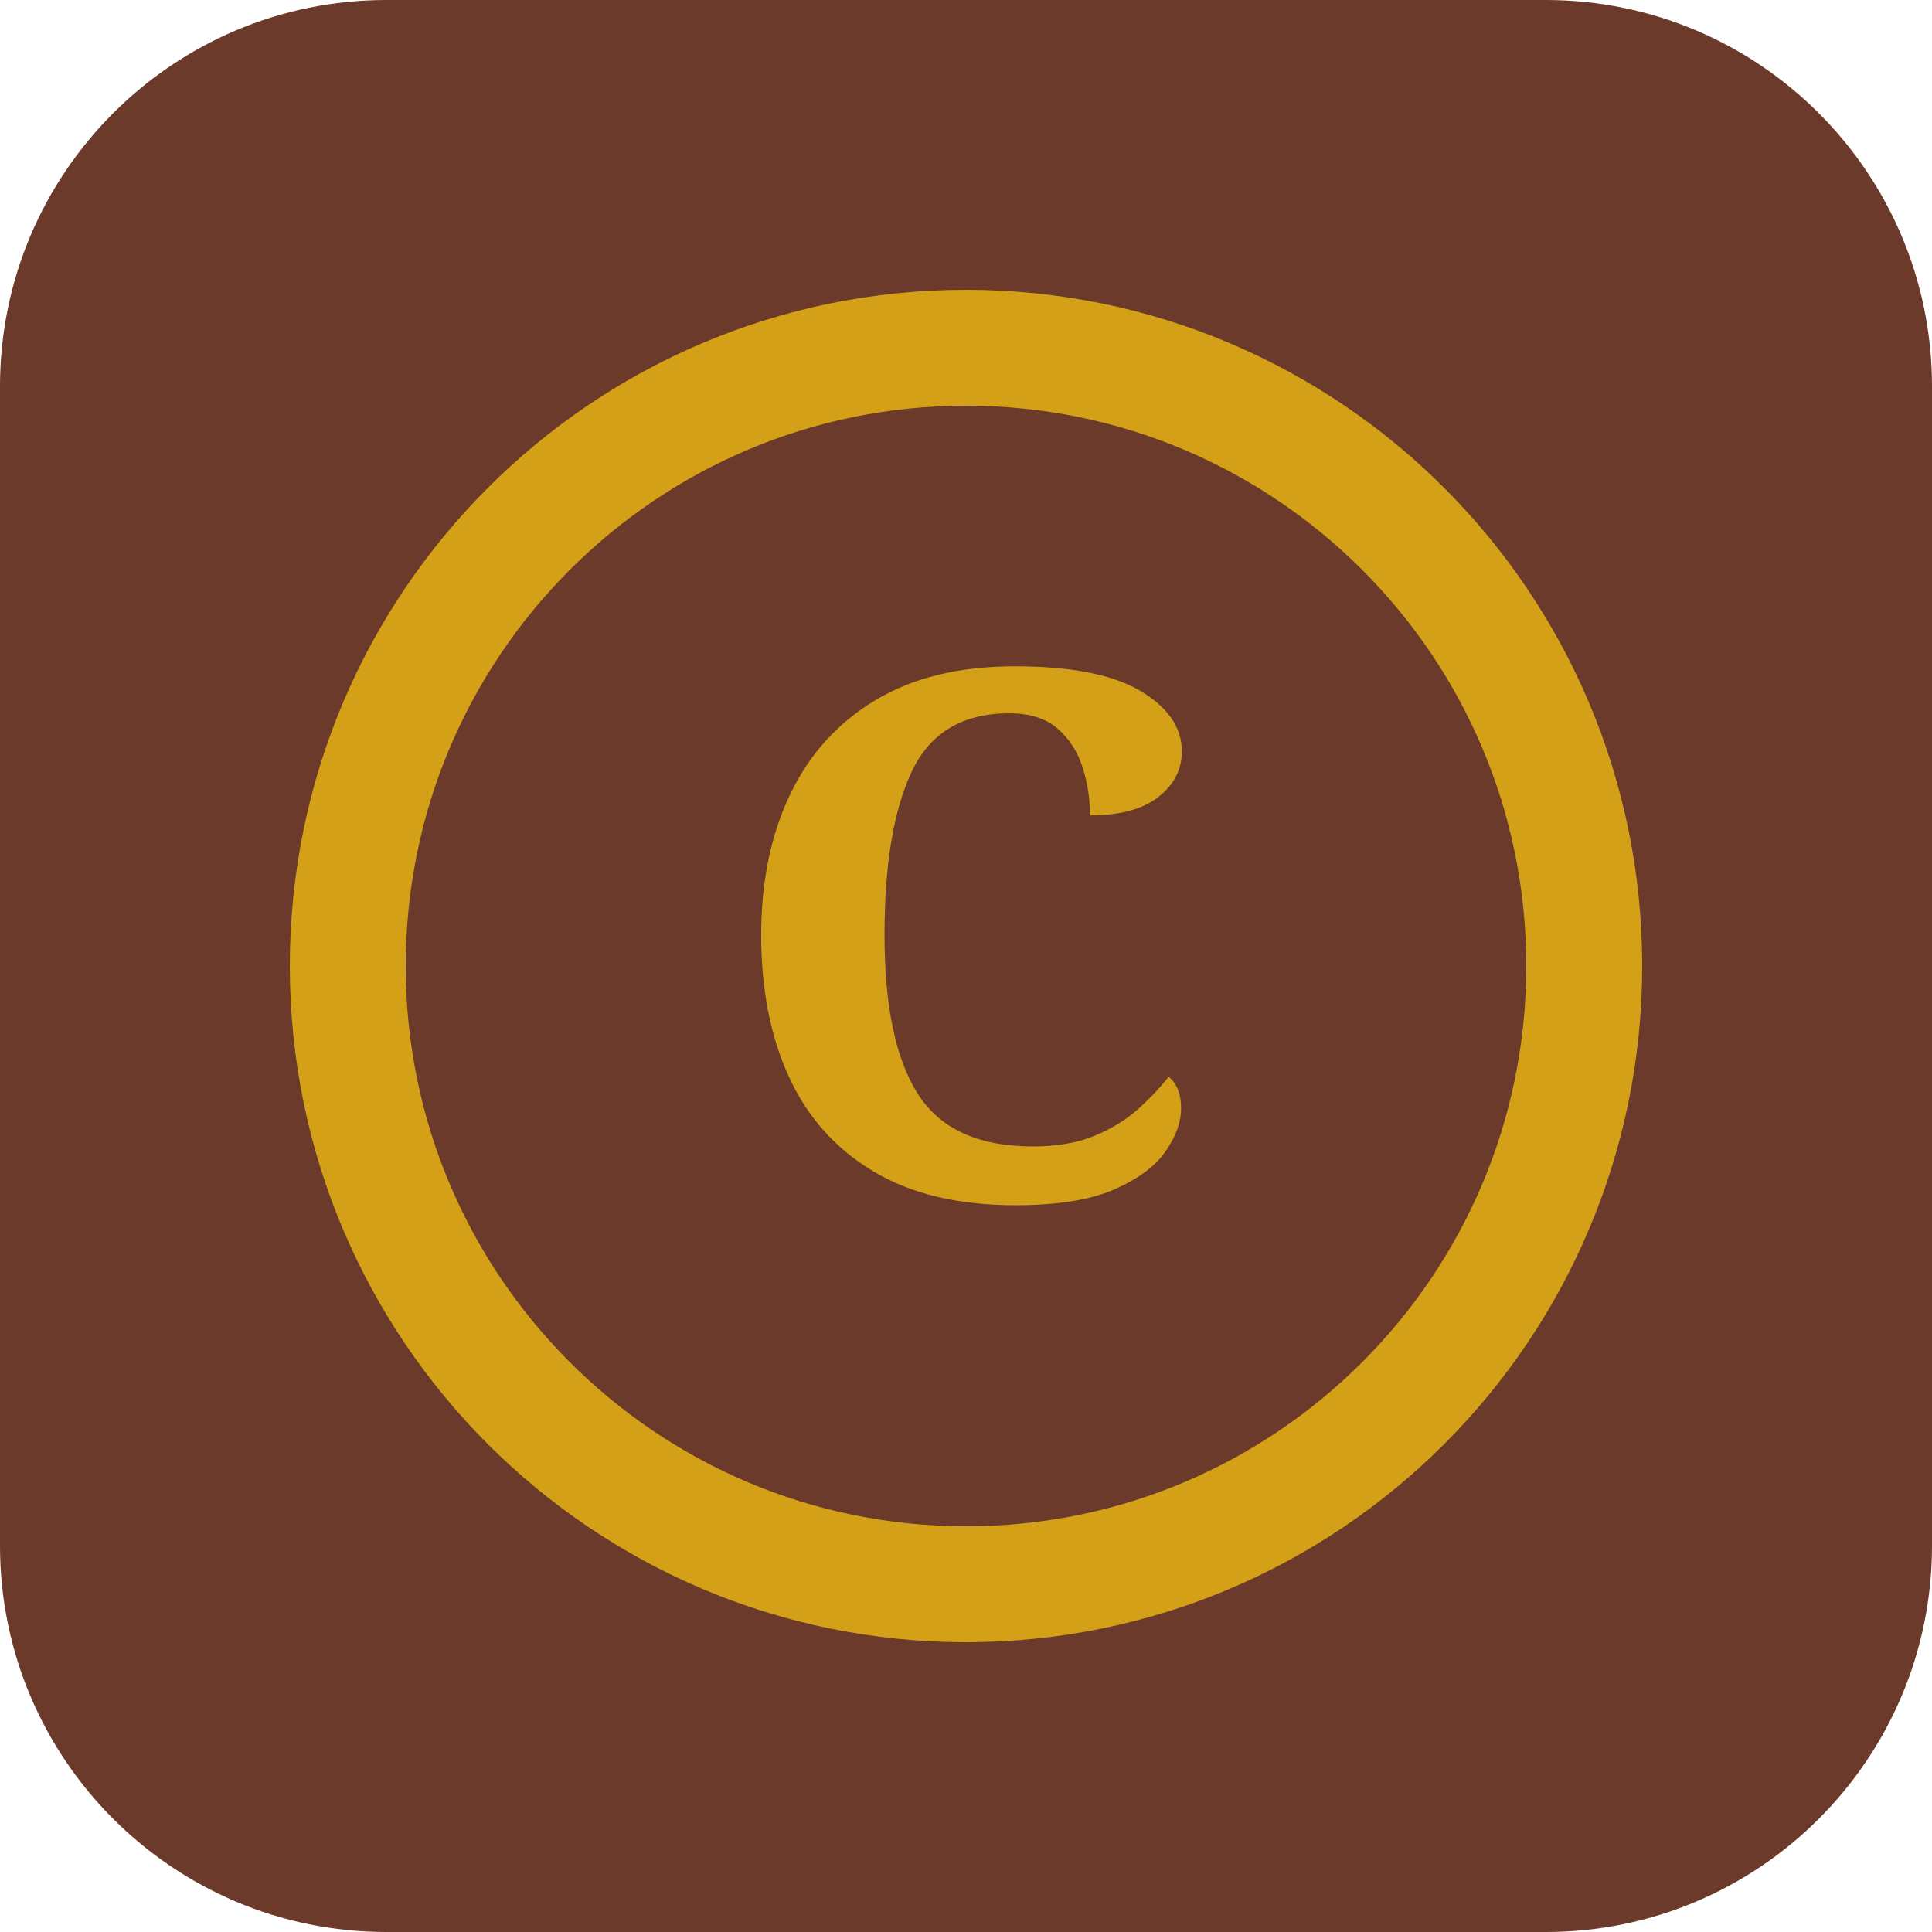
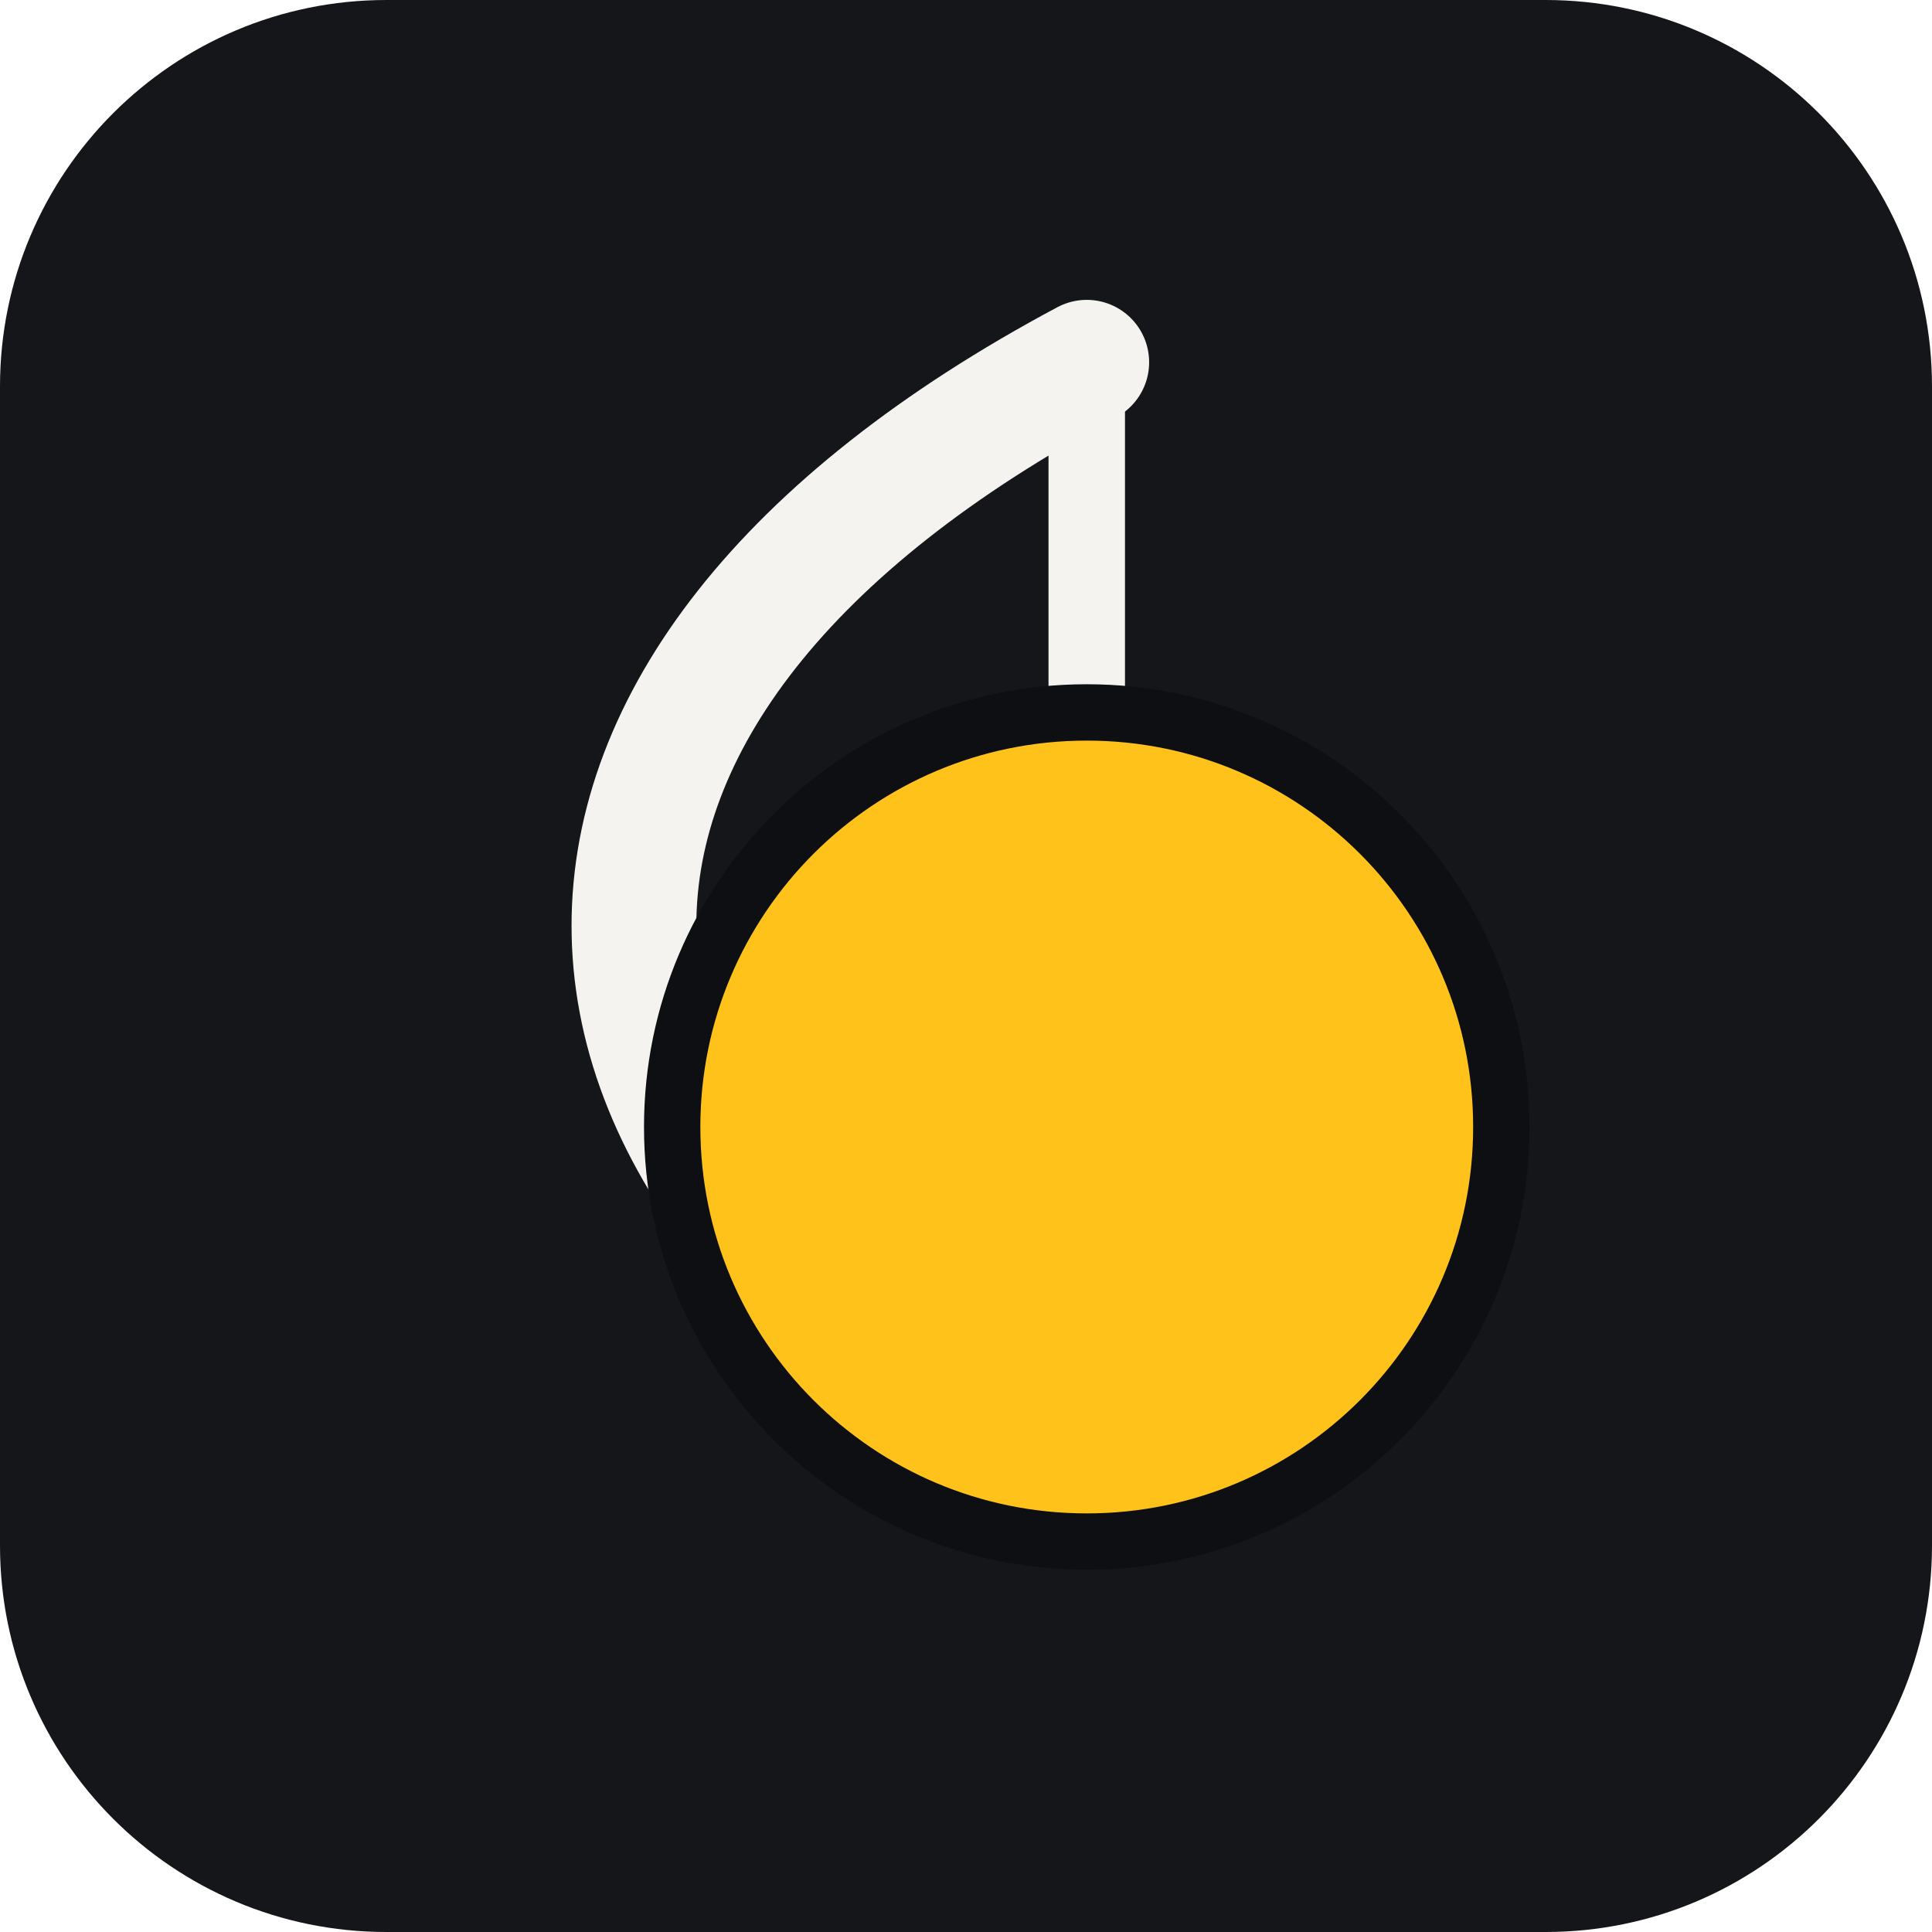
- <svg xmlns="http://www.w3.org/2000/svg" width="512" height="512" viewBox="0 0 512 512">
-   <rect width="512" height="512" rx="102.4" fill="#6B3A2A" />
-   <circle cx="256" cy="256" r="163.84" fill="none" stroke="#D4A017" stroke-width="30.72" />
-   <text x="256" y="317.44" text-anchor="middle" fill="#D4A017" font-size="194.56" font-family="Georgia, serif" font-weight="bold">C</text>
+ <svg xmlns="http://www.w3.org/2000/svg" width="512" height="512" viewBox="0 0 48 48">
+   <rect width="48" height="48" rx="9.6" fill="#15161a" />
+   <path d="M27 9 C 12 17, 12 29, 27 37" fill="none" stroke="#f4f3ef" stroke-width="3.1" stroke-linecap="round" />
+   <line x1="27" y1="9" x2="27" y2="37" stroke="#f4f3ef" stroke-width="1.9" stroke-linecap="round" />
+   <circle cx="27" cy="28" r="10.3" fill="#ffc21a" stroke="#0e0f12" stroke-width="1.4" />
</svg>
